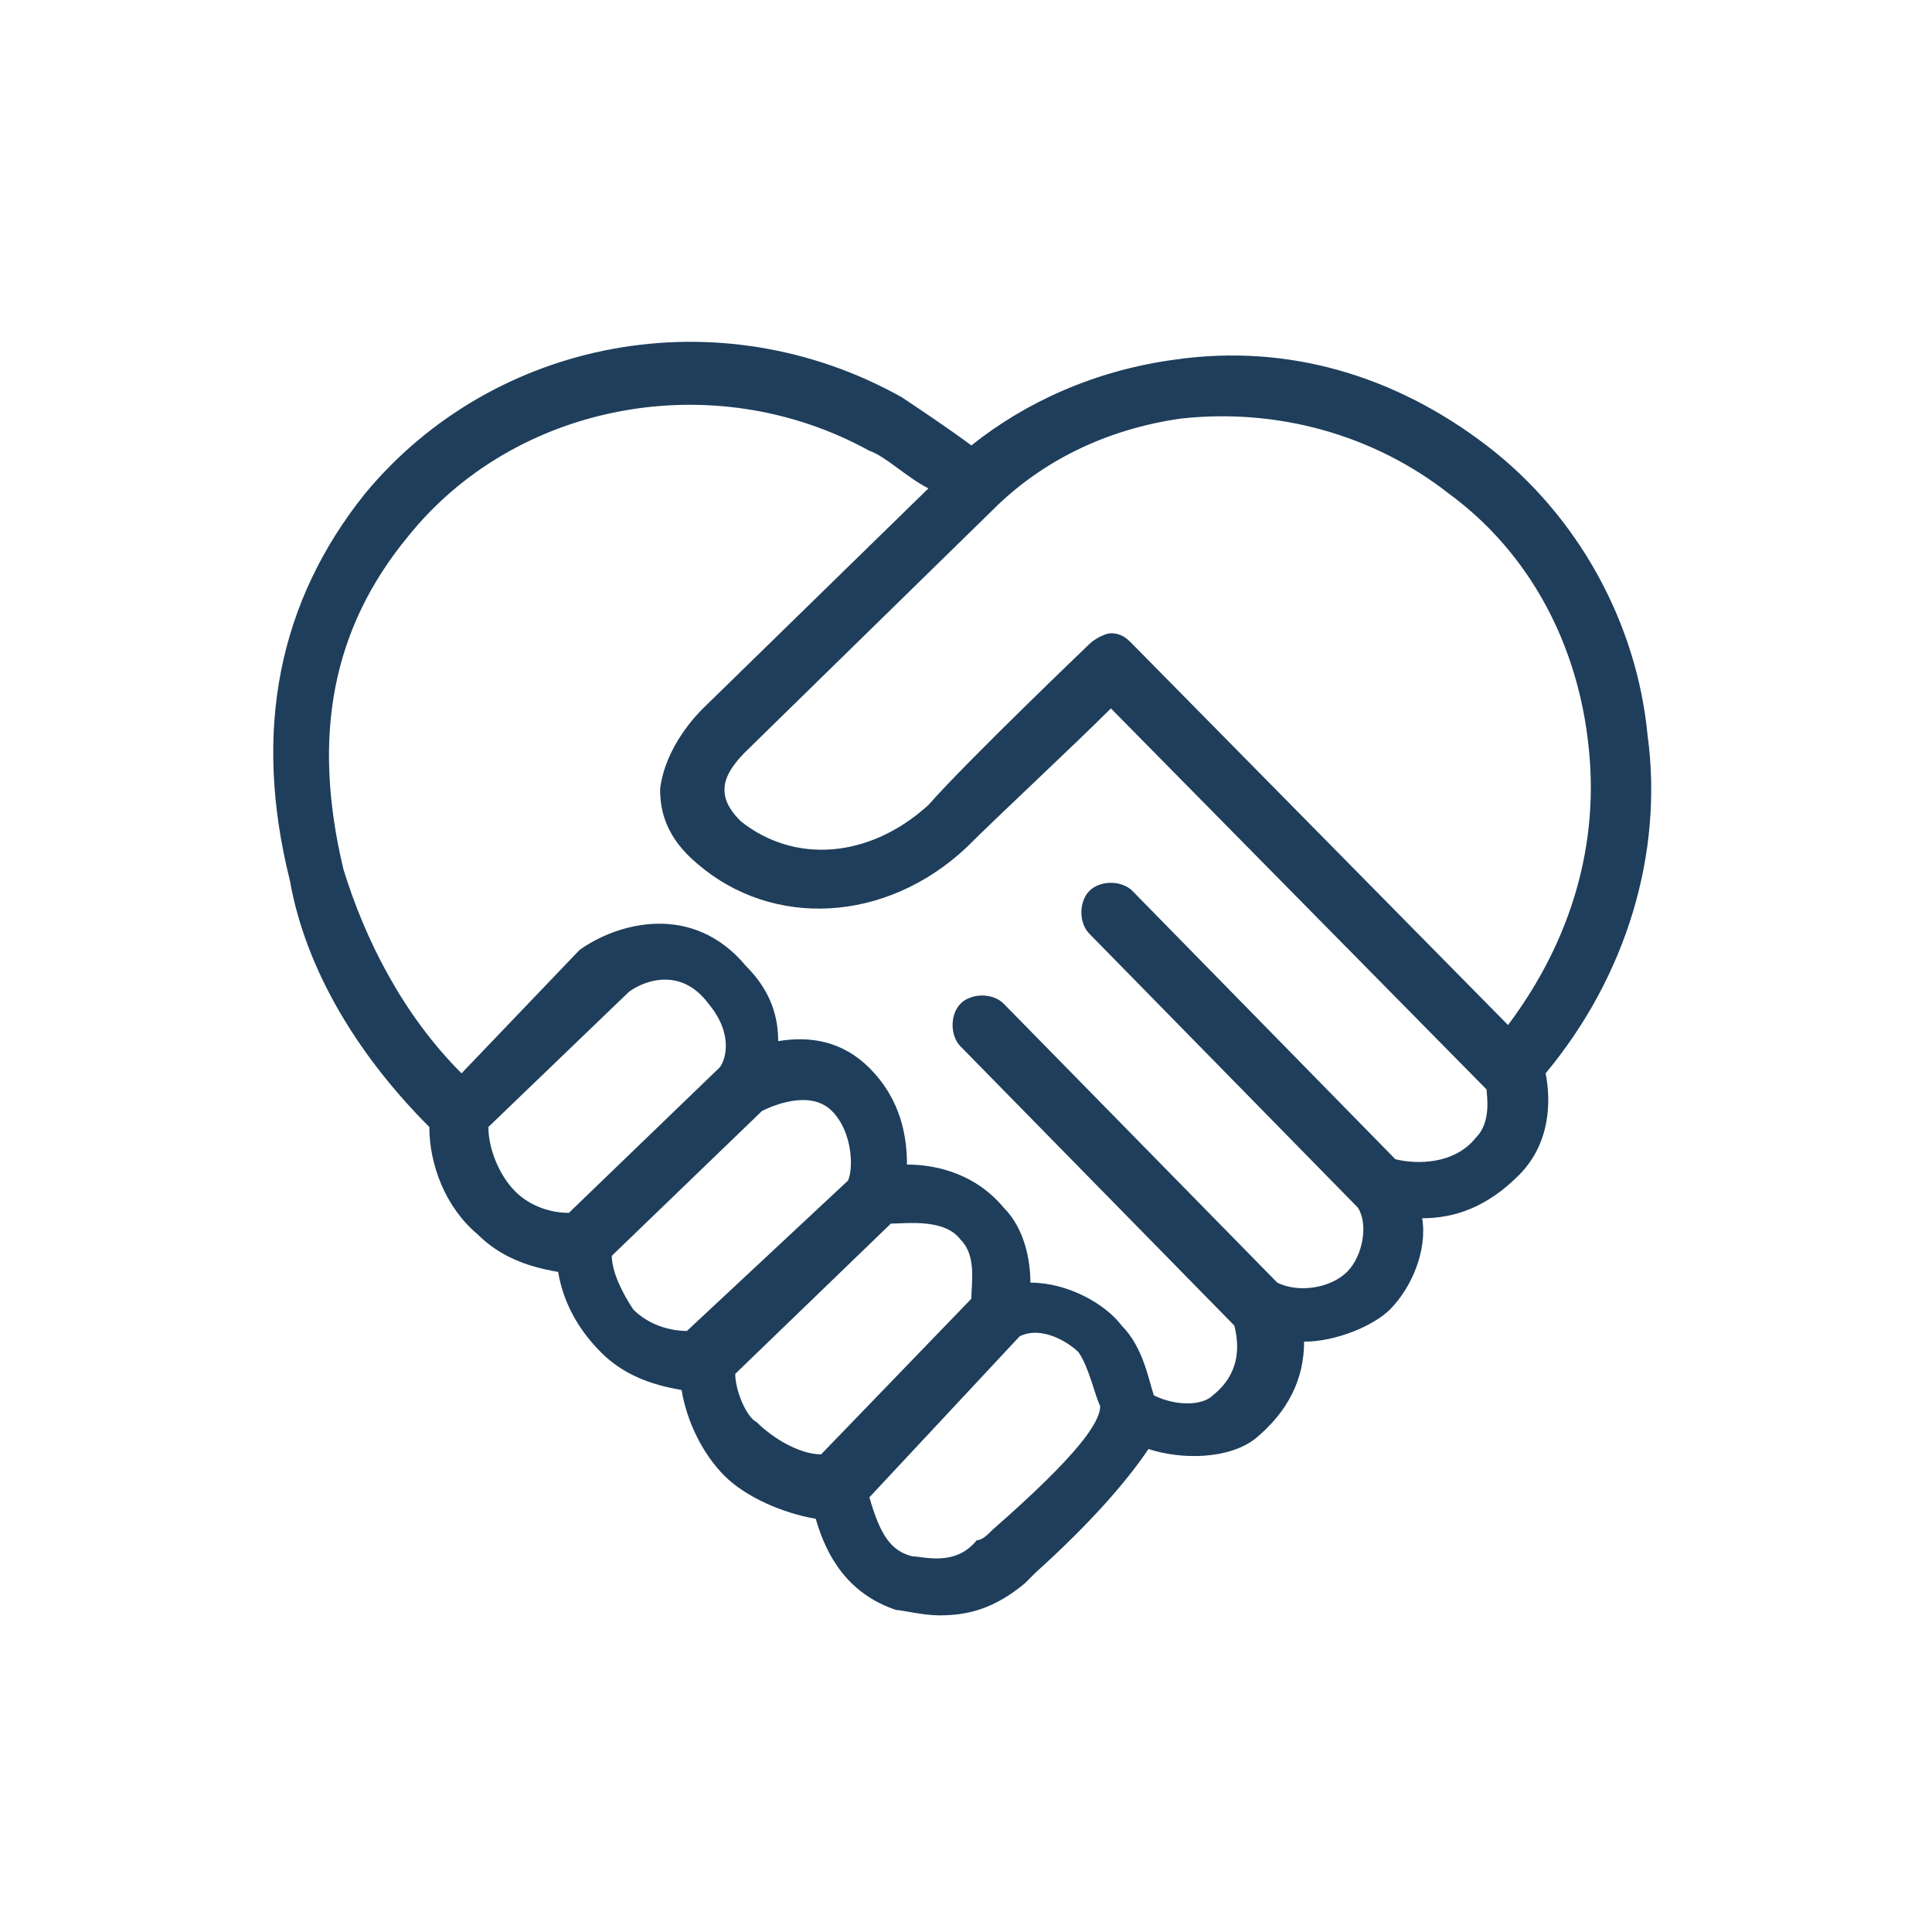
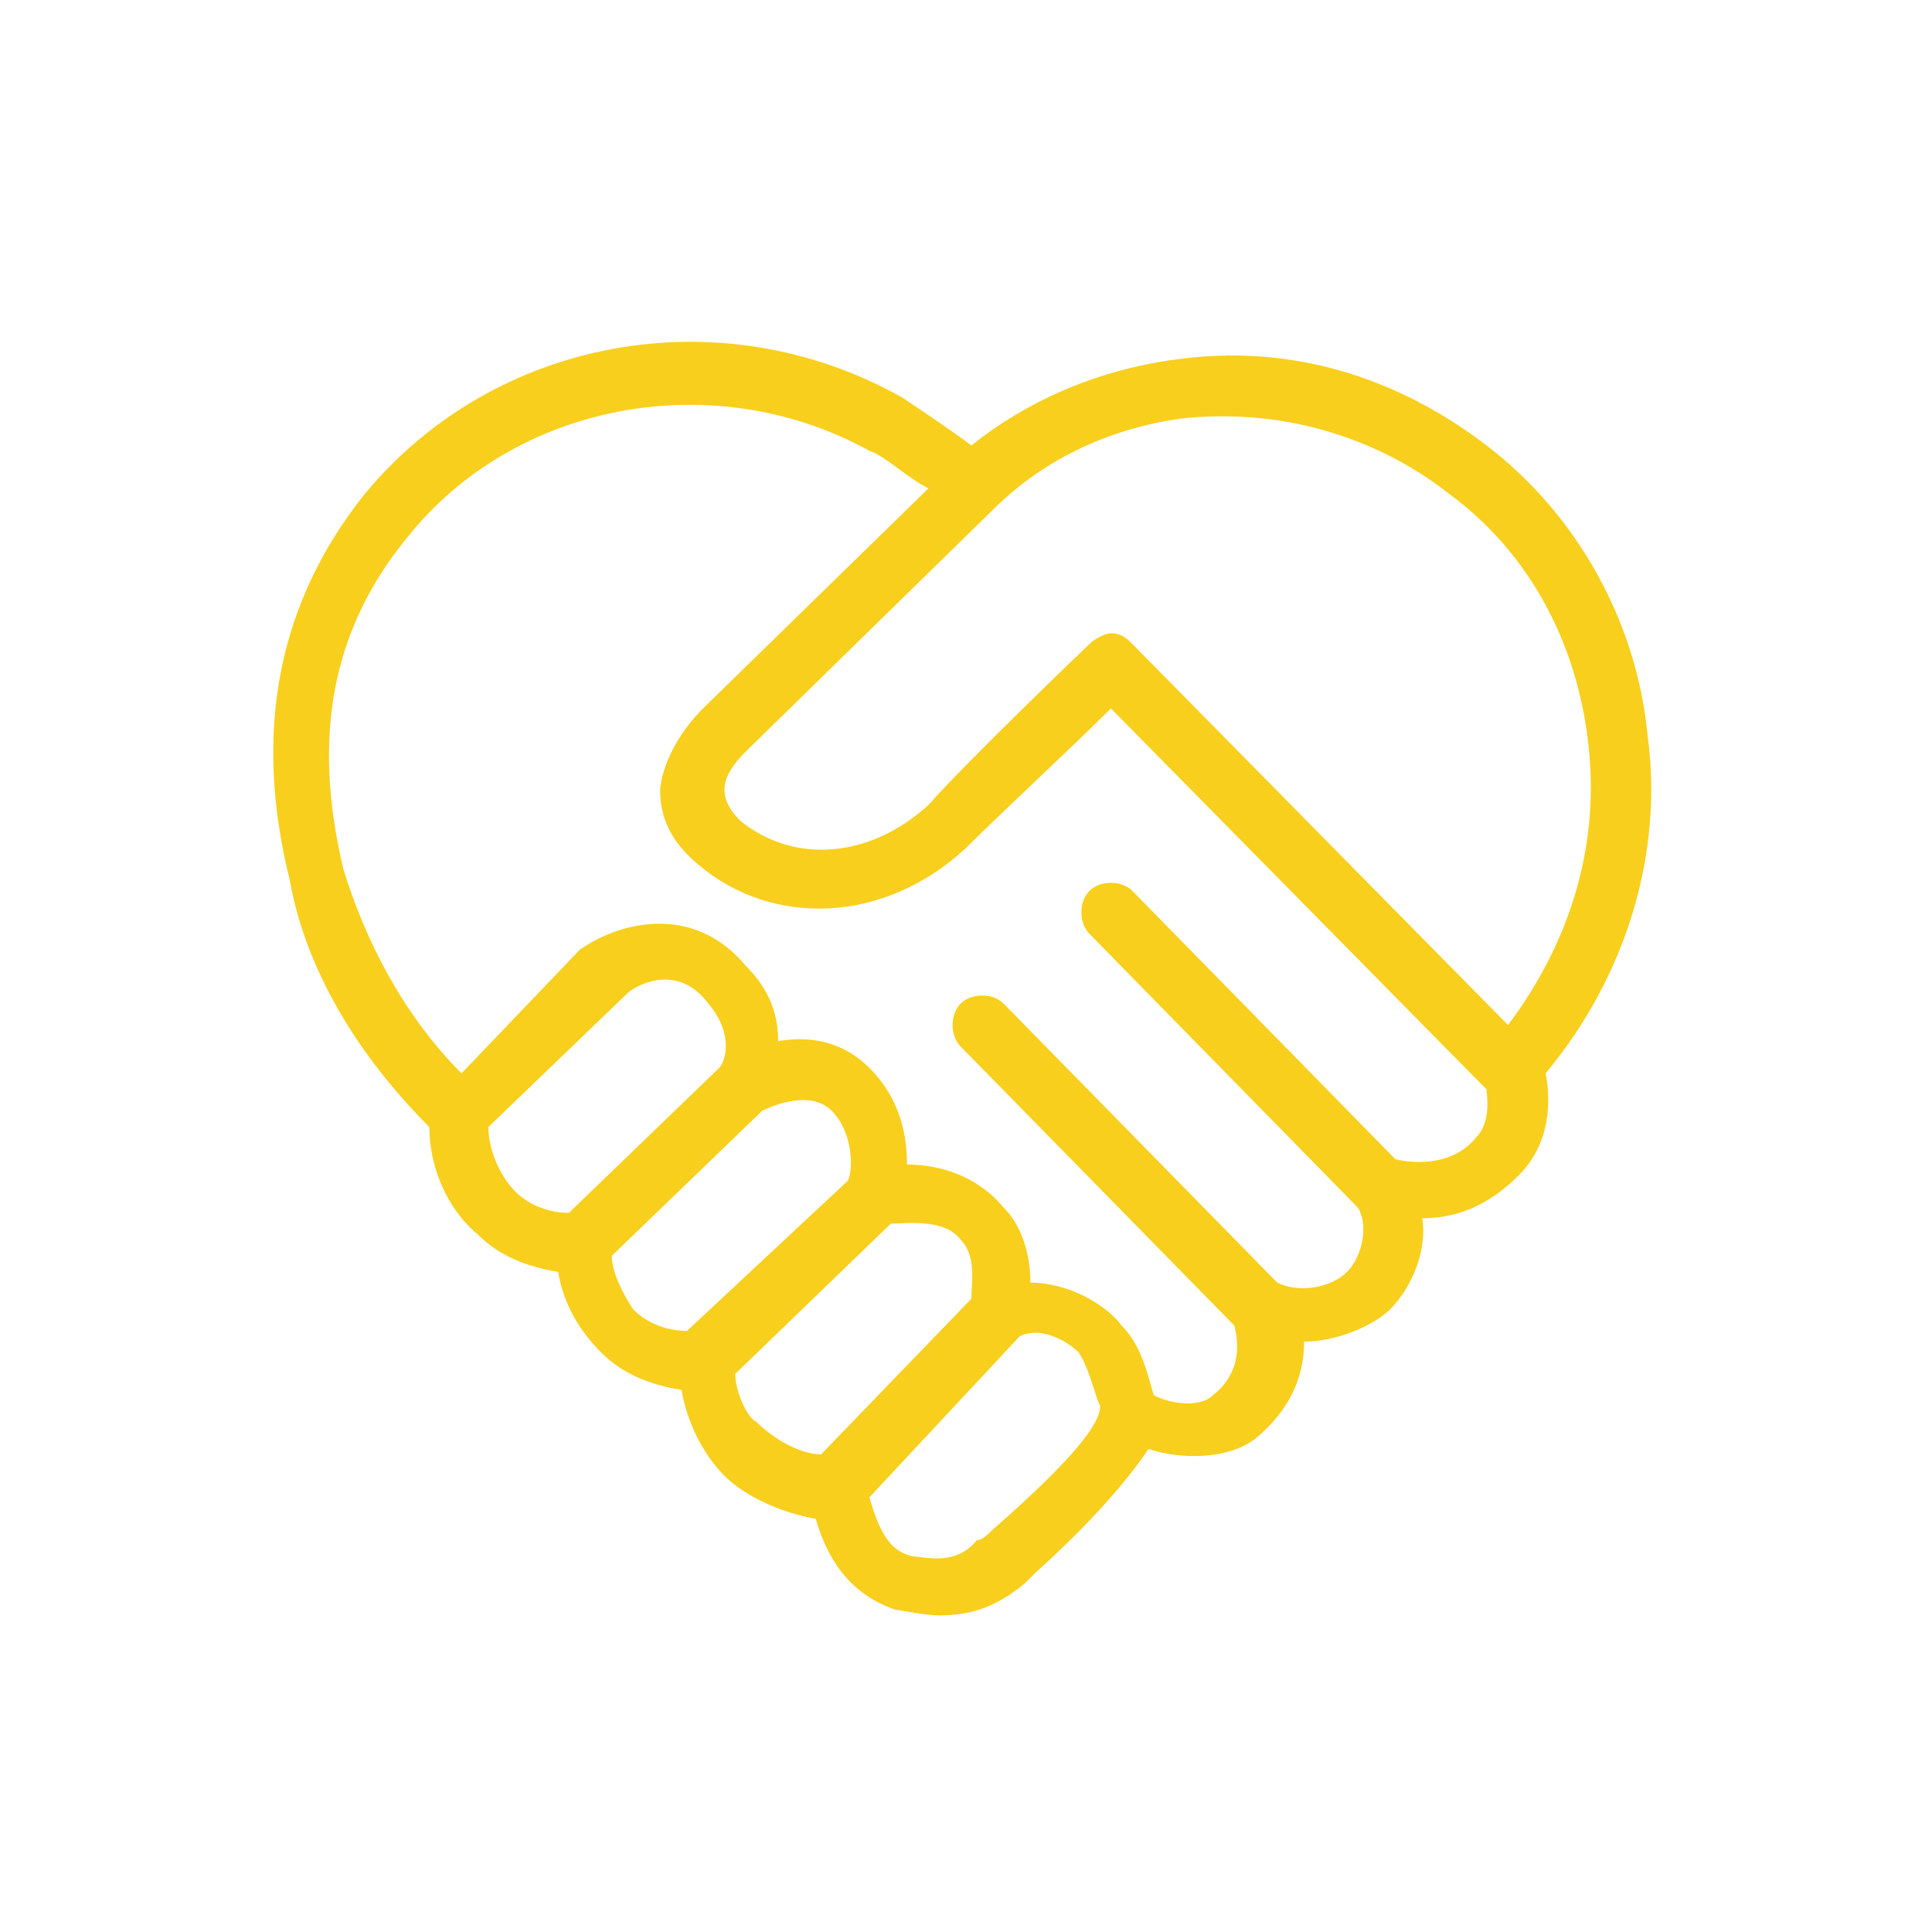
<svg xmlns="http://www.w3.org/2000/svg" version="1.1" id="Layer_1" x="0px" y="0px" viewBox="0 0 36 36" style="enable-background:new 0 0 36 36;" xml:space="preserve">
  <style type="text/css">
- 	.st0{fill:#1E3E5B;}
+ 	.st0{fill:#f8cf1c;}
</style>
  <path class="st0" d="M30.7,13.7c-0.2-2.1-1.3-4.1-3-5.4C26,7,24,6.4,21.9,6.7c-1.5,0.2-2.8,0.8-3.8,1.6c-0.4-0.3-1-0.7-1.3-0.9  c-3.4-1.9-7.6-1.1-10,1.8c-1.6,2-2.1,4.4-1.4,7.2C5.7,18.1,6.7,19.7,8,21c0,0.7,0.3,1.5,0.9,2c0.4,0.4,0.9,0.6,1.5,0.7  c0.1,0.6,0.4,1.1,0.8,1.5c0.4,0.4,0.9,0.6,1.5,0.7c0.1,0.6,0.4,1.2,0.8,1.6c0.4,0.4,1.1,0.7,1.7,0.8c0.2,0.7,0.6,1.4,1.5,1.7  c0.1,0,0.5,0.1,0.8,0.1c0.5,0,1-0.1,1.6-0.6c0,0,0,0,0,0c0,0,0.1-0.1,0.2-0.2c1-0.9,1.7-1.7,2.1-2.3c0.6,0.2,1.5,0.2,2-0.2  c0.6-0.5,0.9-1.1,0.9-1.8c0.6,0,1.3-0.3,1.6-0.6c0.4-0.4,0.7-1.1,0.6-1.7c0.6,0,1.2-0.2,1.8-0.8c0.6-0.6,0.6-1.4,0.5-1.9  C30.3,18.2,31,15.9,30.7,13.7z M9.1,21l2.6-2.5c0.1-0.1,0.9-0.6,1.5,0.2c0.5,0.6,0.3,1.1,0.2,1.2l-2.8,2.7c-0.3,0-0.7-0.1-1-0.4  C9.3,21.9,9.1,21.4,9.1,21z M11.4,23.4l2.8-2.7c0.2-0.1,0.9-0.4,1.3,0c0.4,0.4,0.4,1.1,0.3,1.3l-3,2.8c-0.3,0-0.7-0.1-1-0.4  C11.6,24.1,11.4,23.7,11.4,23.4z M13.7,25.6l2.9-2.8c0.3,0,1-0.1,1.3,0.3c0.3,0.3,0.2,0.8,0.2,1.1l-2.8,2.9c-0.4,0-0.9-0.3-1.2-0.6  C13.9,26.4,13.7,25.9,13.7,25.6z M18.5,28.5c-0.1,0.1-0.2,0.2-0.3,0.2C17.8,29.2,17.2,29,17,29c-0.4-0.1-0.6-0.4-0.8-1.1l2.8-3  c0.4-0.2,0.9,0.1,1.1,0.3c0.2,0.3,0.3,0.8,0.4,1C20.5,26.5,20.1,27.1,18.5,28.5z M27.5,21.2c-0.4,0.5-1.1,0.5-1.5,0.4l-4.9-5  c-0.2-0.2-0.6-0.2-0.8,0c-0.2,0.2-0.2,0.6,0,0.8l5,5.1c0.2,0.3,0.1,0.9-0.2,1.2c-0.3,0.3-0.9,0.4-1.3,0.2c0,0,0,0,0,0l-5.1-5.2  c-0.2-0.2-0.6-0.2-0.8,0c-0.2,0.2-0.2,0.6,0,0.8l5.1,5.2c0.1,0.4,0.1,0.9-0.4,1.3c-0.2,0.2-0.7,0.2-1.1,0c-0.1-0.3-0.2-0.9-0.6-1.3  c-0.3-0.4-1-0.8-1.7-0.8c0-0.4-0.1-1-0.5-1.4c-0.5-0.6-1.2-0.8-1.8-0.8c0-0.5-0.1-1.2-0.7-1.8c-0.5-0.5-1.1-0.6-1.7-0.5  c0-0.4-0.1-0.9-0.6-1.4c-1-1.2-2.4-0.8-3.1-0.3c0,0,0,0,0,0L8.6,20c-1.1-1.1-1.8-2.5-2.2-3.8c-0.6-2.5-0.2-4.5,1.2-6.2  c2-2.5,5.7-3.2,8.6-1.6c0.3,0.1,0.7,0.5,1.1,0.7l-4.2,4.1c-0.1,0.1-0.7,0.7-0.8,1.5c0,0.4,0.1,0.9,0.7,1.4c1.4,1.2,3.5,1.1,5-0.3  c0.6-0.6,2-1.9,2.7-2.6l7,7.1C27.7,20.4,27.8,20.9,27.5,21.2z M28.1,19.1l-7-7.1c-0.1-0.1-0.2-0.2-0.4-0.2h0c-0.1,0-0.3,0.1-0.4,0.2  c0,0-2.3,2.2-3,3c-1.1,1-2.5,1.1-3.5,0.3c-0.3-0.3-0.3-0.5-0.3-0.6c0-0.3,0.3-0.6,0.4-0.7c0,0,0,0,0,0l4.6-4.5  C19.4,8.6,20.6,8,22,7.8c1.8-0.2,3.6,0.3,5,1.4c1.5,1.1,2.4,2.8,2.6,4.7C29.8,15.7,29.3,17.5,28.1,19.1z" />
</svg>
